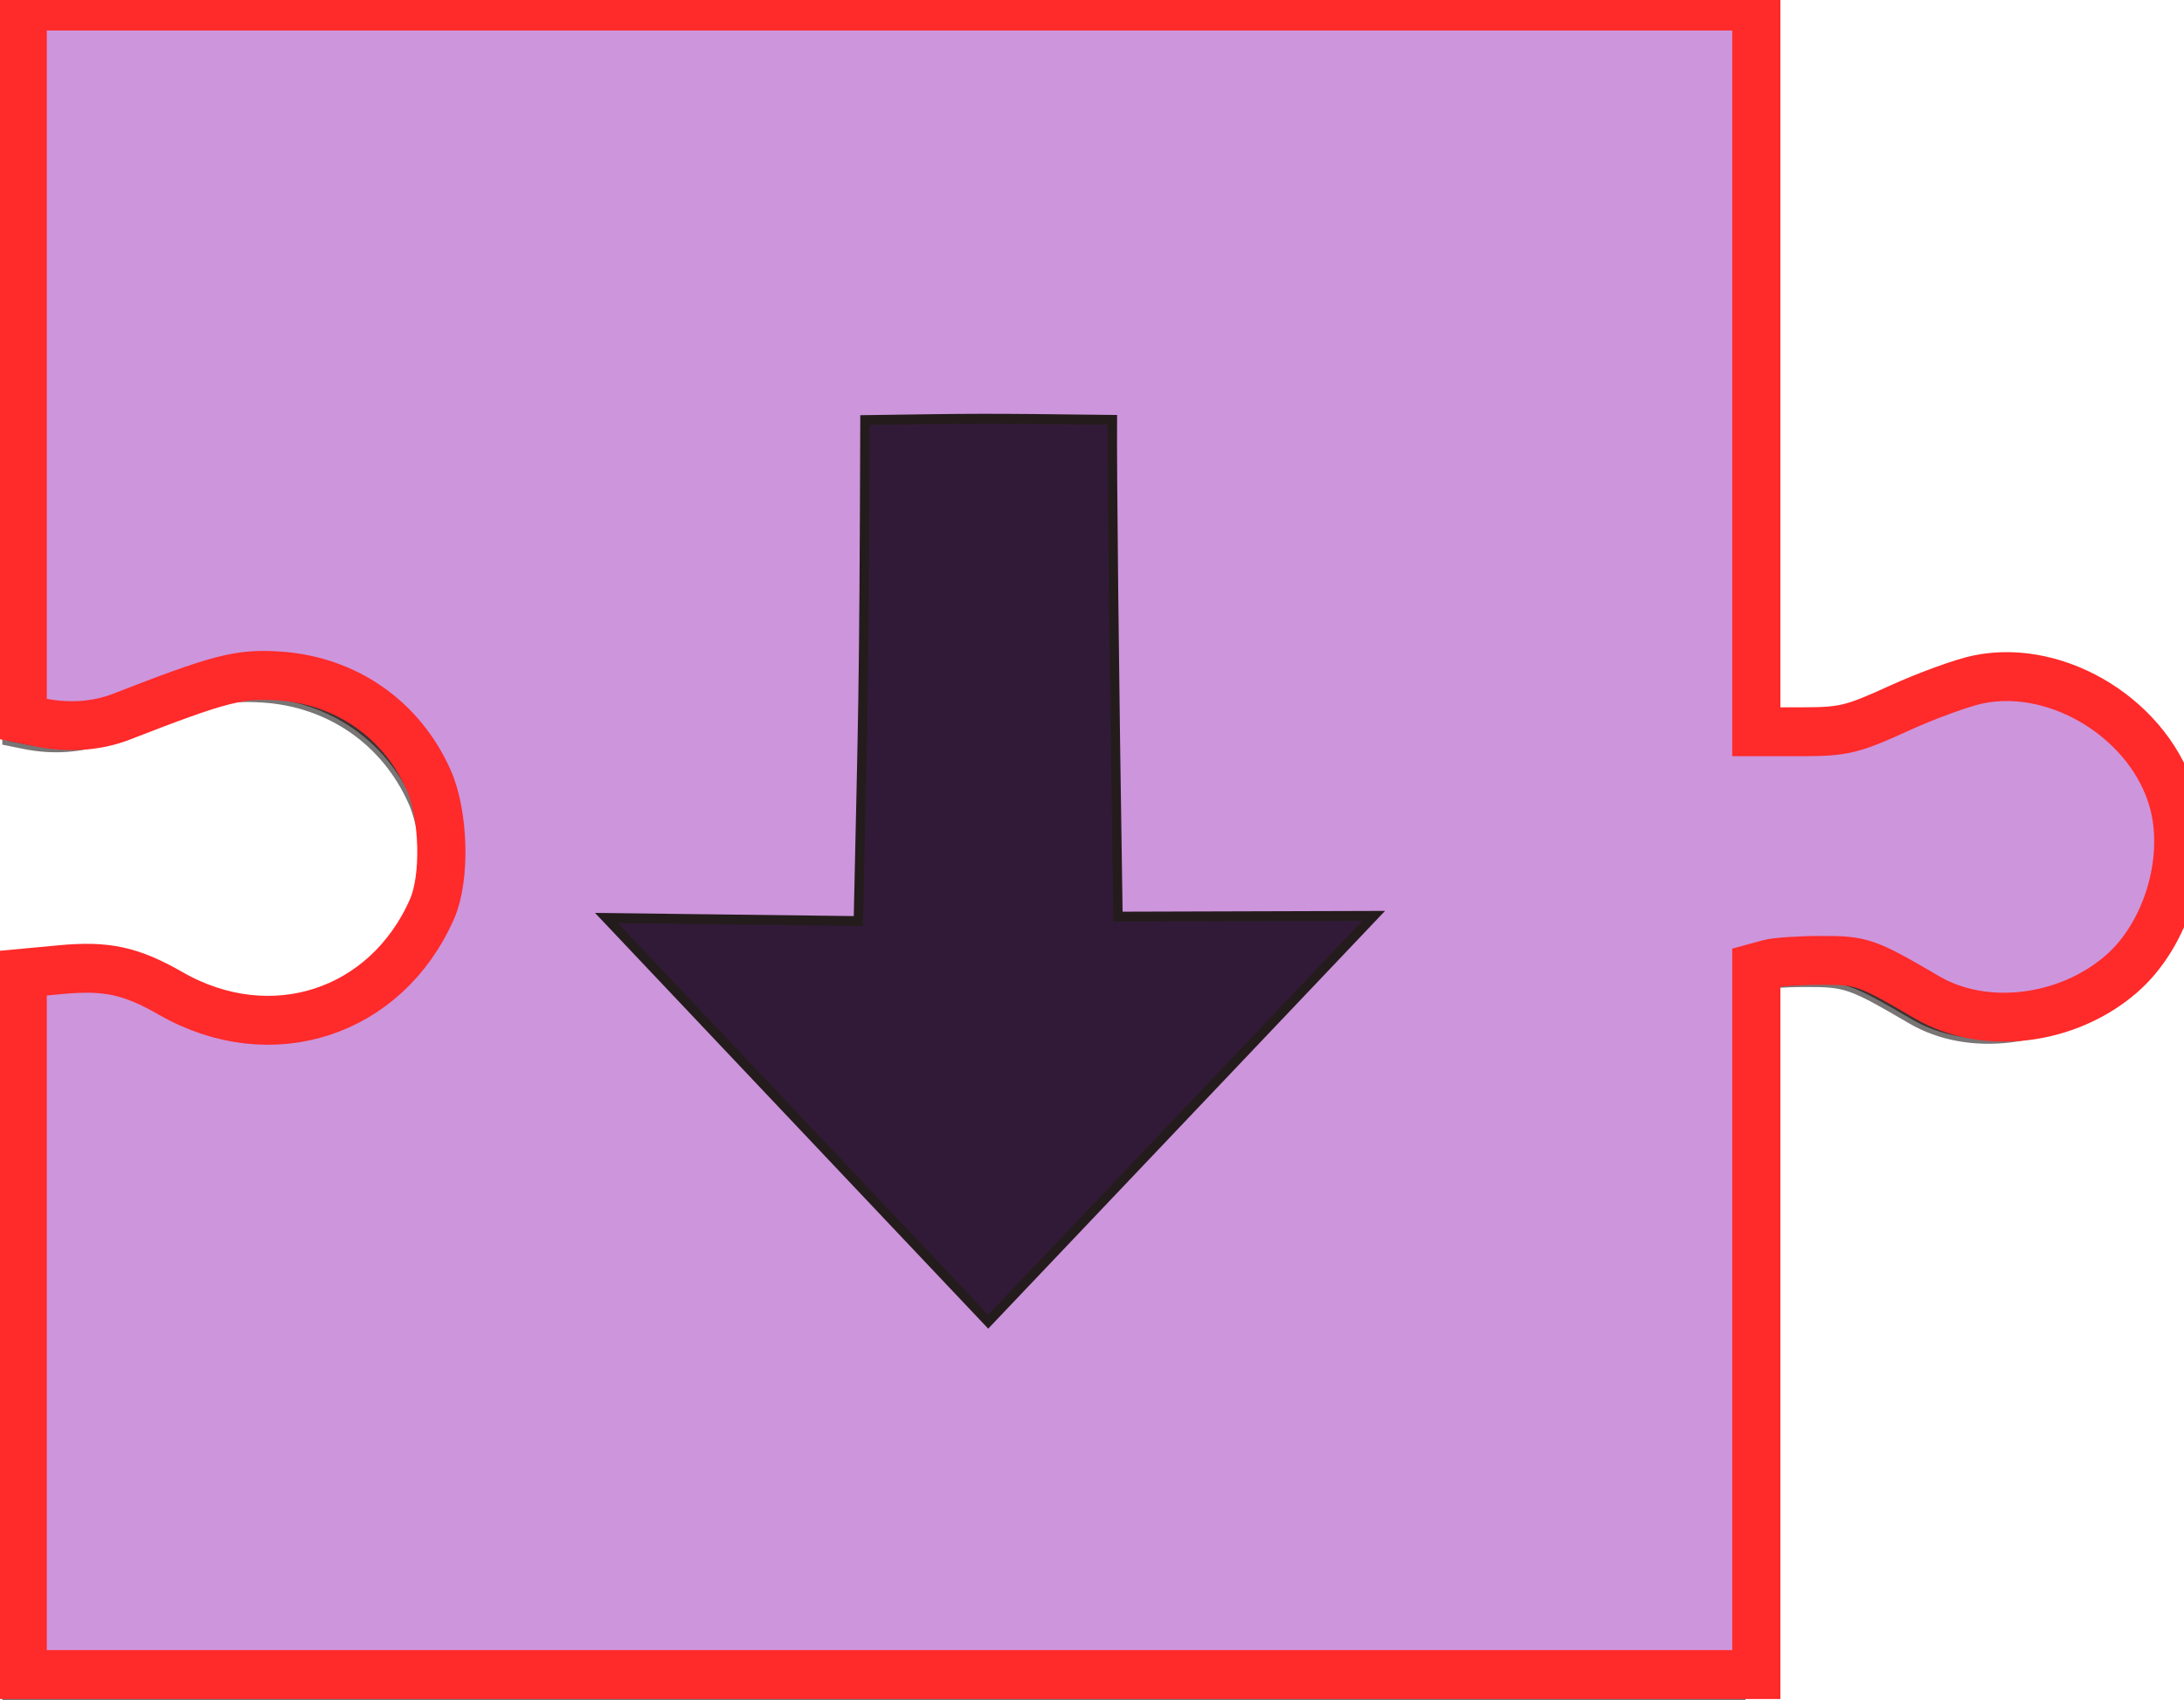
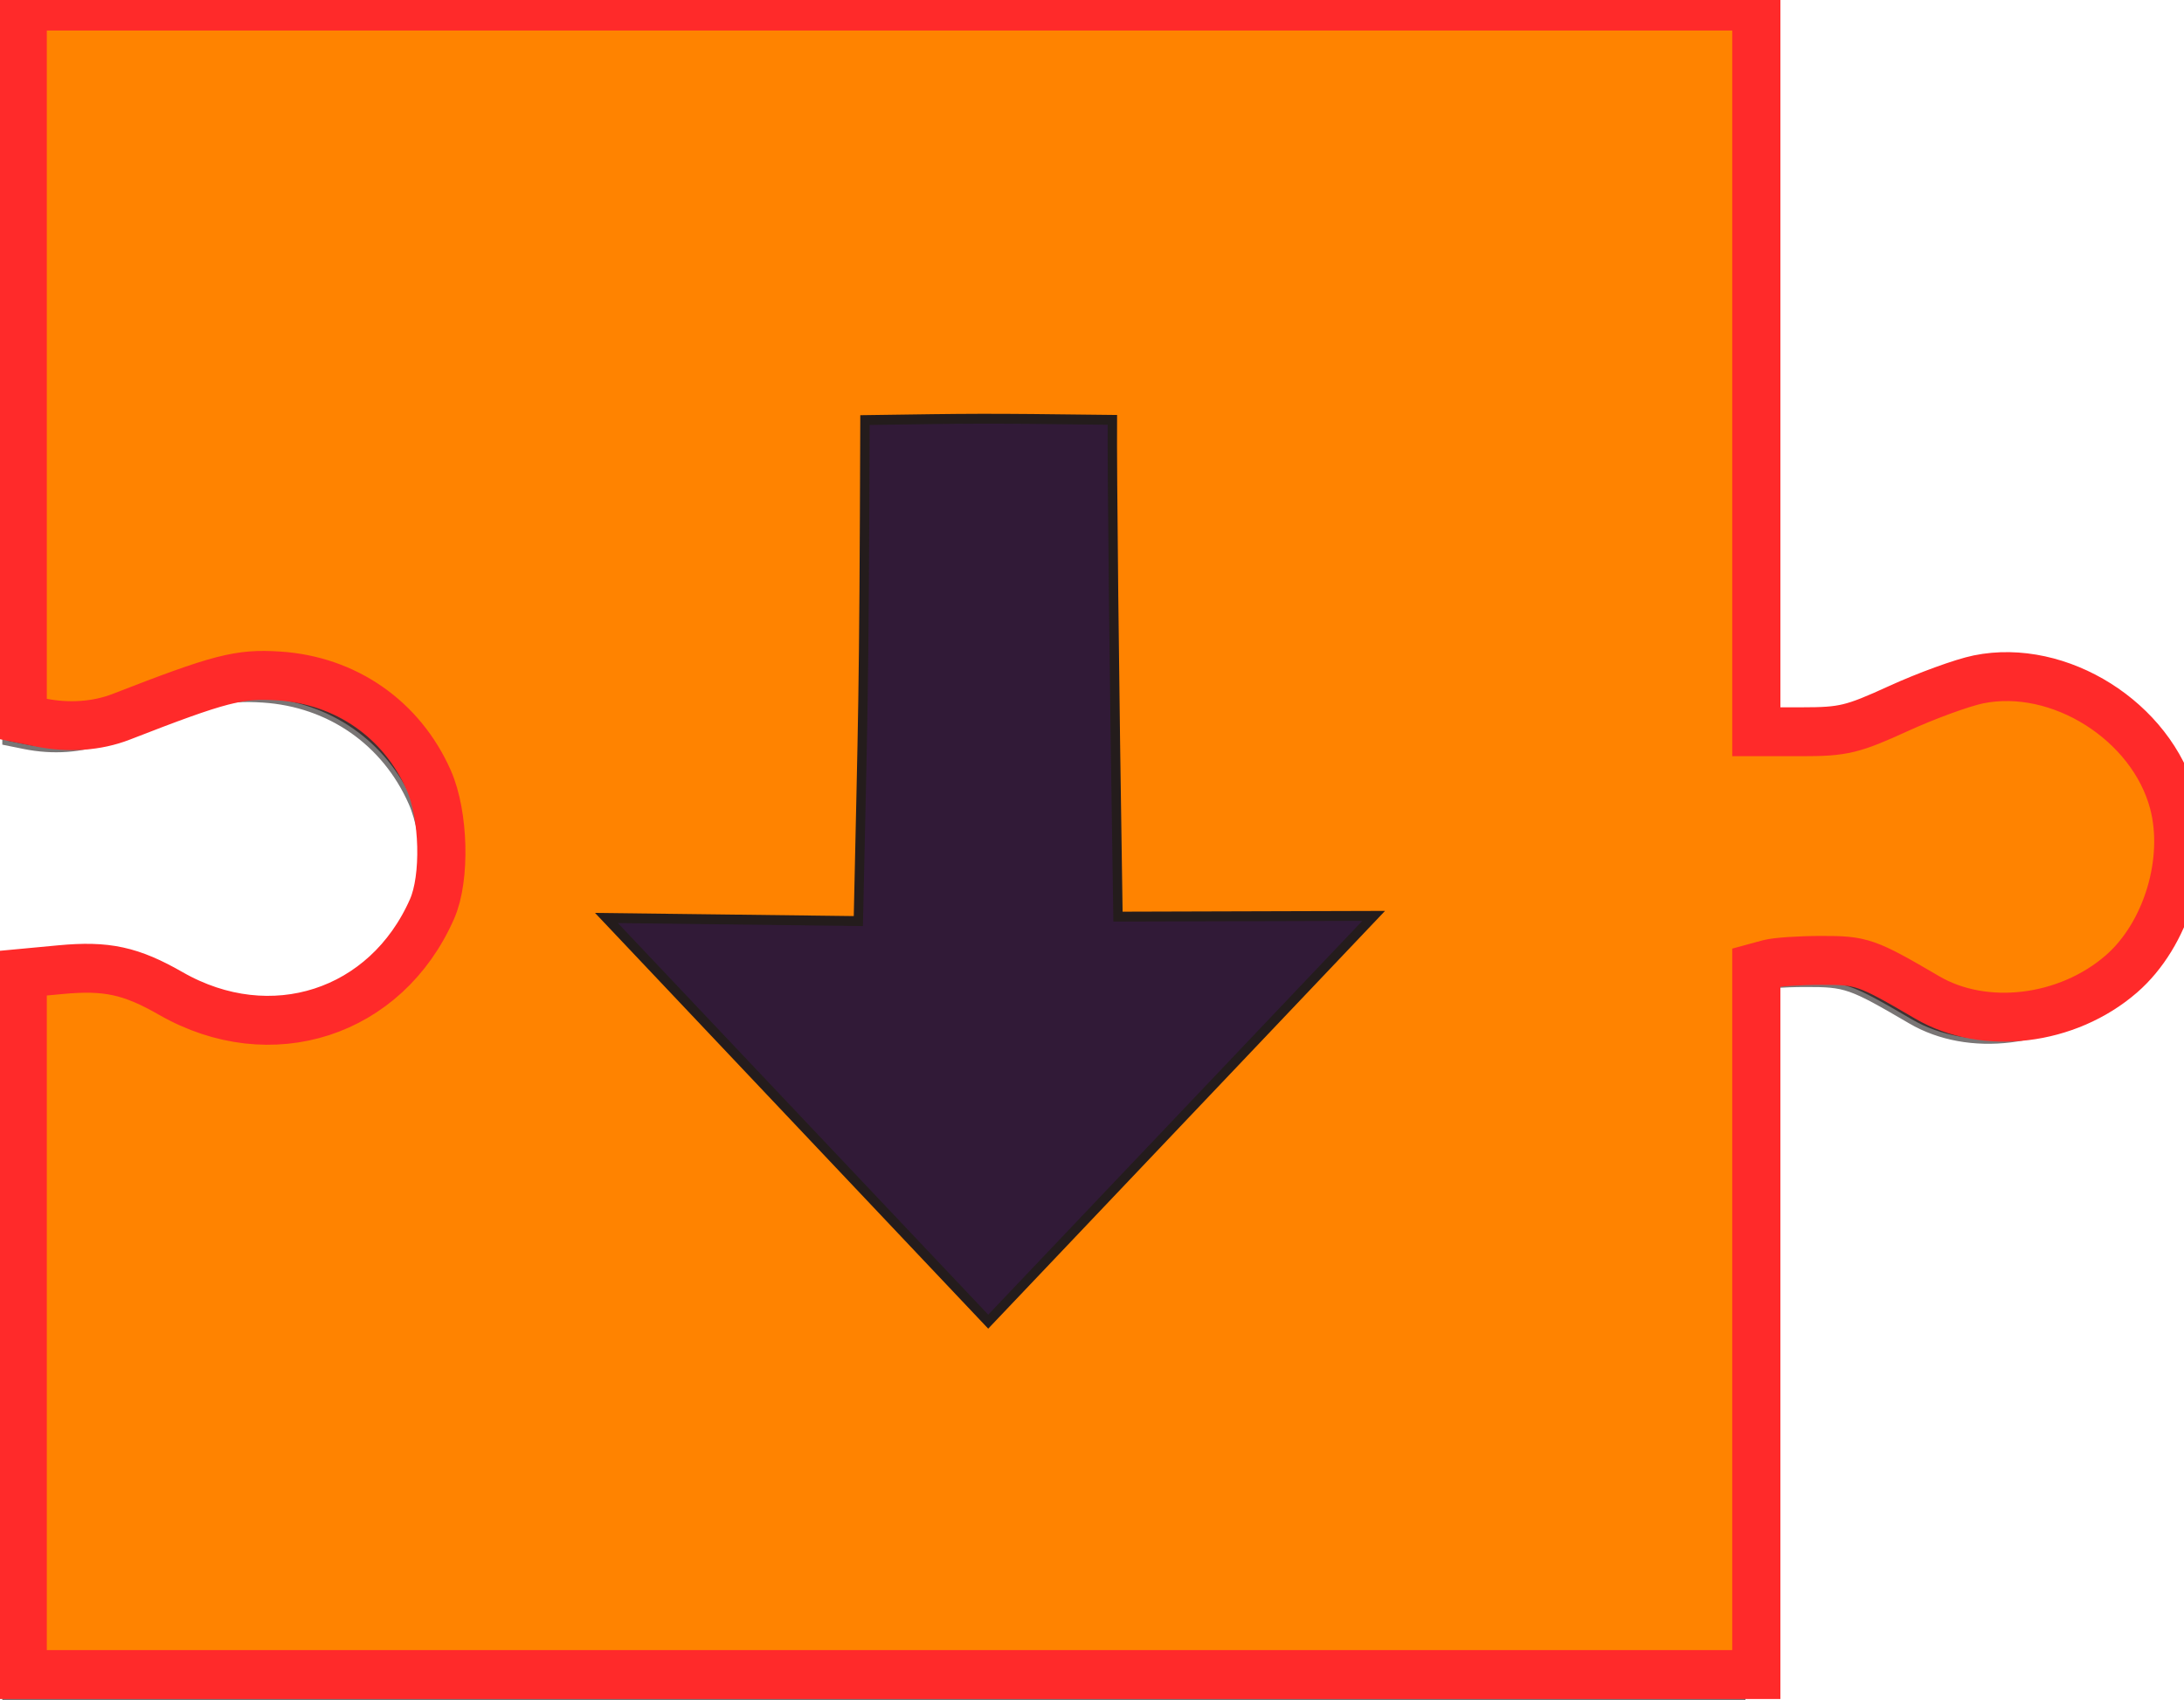
<svg xmlns="http://www.w3.org/2000/svg" width="25.403mm" height="19.764mm" viewBox="0 0 90.011 70.029" id="svg11486" version="1.1">
  <defs id="defs11488" />
  <g id="layer1" transform="translate(-1466.423,239.7951)">
    <g transform="matrix(0.9850902,0,0,1.000043,1286.295,-19.92536)" id="layer1-5">
      <g style="stroke:#241c1c;stroke-width:0.784;stroke-miterlimit:4;stroke-dasharray:none" transform="matrix(0.5104934,0,0,0.5104934,-58.47802,-516.7708)" id="g6452">
        <g style="fill:#6c5353;stroke:#241c1c;stroke-width:0.98;stroke-miterlimit:4;stroke-dasharray:none;stroke-opacity:0.608" id="g6454" transform="matrix(0.7995753,0,0,0.7995753,417.6264,-525.9283)">
          <path id="path6456" d="m 69.659,1521.029 0,-35.406 3.894,-0.36 c 4.698,-0.434 7.196,0.099 11.285,2.407 10.249,5.784 22.069,2.014 26.779,-8.542 1.396,-3.129 1.231,-9.484 -0.337,-12.981 -2.764,-6.164 -8.497,-10.094 -15.371,-10.536 -4.077,-0.262 -6.005,0.229 -16.154,4.12 -2.479,0.95 -5.402,1.153 -8.293,0.575 l -1.803,-0.36 0,-35.985 0,-35.985 88.845,0 88.845,0 0,36.634 0,36.634 4.683,0 c 4.237,0 5.179,-0.223 9.886,-2.343 2.862,-1.288 6.553,-2.614 8.202,-2.945 8.279,-1.663 17.762,4.226 19.975,12.406 1.595,5.894 -0.703,13.377 -5.323,17.332 -5.541,4.743 -14.034,5.758 -19.897,2.38 -6.241,-3.596 -6.695,-3.753 -10.87,-3.745 -2.233,0 -4.645,0.165 -5.359,0.356 l -1.298,0.348 0,35.701 0,35.702 -88.845,0 -88.845,0 0,-35.406 z" style="fill:#6c5353;fill-opacity:1;fill-rule:nonzero;stroke:#241c1c;stroke-width:0.98;stroke-miterlimit:4;stroke-dasharray:none;stroke-dashoffset:0;stroke-opacity:0.608" />
          <g id="g6458" transform="matrix(-4.372795,-4.554597,-4.390008,4.552396,251.8261,1479.723)" style="fill:#6c5353;fill-opacity:1;stroke:#241c1c;stroke-width:0.155;stroke-miterlimit:4;stroke-dasharray:none;stroke-opacity:0.608">
            <g id="g6460" style="fill:#6c5353;fill-opacity:1;stroke:#241c1c;stroke-width:0.155;stroke-miterlimit:4;stroke-dasharray:none;stroke-opacity:0.608" />
            <g id="g6462" style="fill:#6c5353;fill-opacity:1;stroke:#241c1c;stroke-width:0.155;stroke-miterlimit:4;stroke-dasharray:none;stroke-opacity:0.608" />
            <g id="g6464" style="fill:#6c5353;fill-opacity:1;stroke:#241c1c;stroke-width:0.155;stroke-miterlimit:4;stroke-dasharray:none;stroke-opacity:0.608" />
            <g id="g6466" style="fill:#6c5353;fill-opacity:1;stroke:#241c1c;stroke-width:0.155;stroke-miterlimit:4;stroke-dasharray:none;stroke-opacity:0.608" />
            <g id="g6468" style="fill:#6c5353;fill-opacity:1;stroke:#241c1c;stroke-width:0.155;stroke-miterlimit:4;stroke-dasharray:none;stroke-opacity:0.608" />
            <g id="g6470" style="fill:#6c5353;fill-opacity:1;stroke:#241c1c;stroke-width:0.155;stroke-miterlimit:4;stroke-dasharray:none;stroke-opacity:0.608" />
            <g id="g6472" style="fill:#6c5353;fill-opacity:1;stroke:#241c1c;stroke-width:0.155;stroke-miterlimit:4;stroke-dasharray:none;stroke-opacity:0.608" />
            <g id="g6474" style="fill:#6c5353;fill-opacity:1;stroke:#241c1c;stroke-width:0.155;stroke-miterlimit:4;stroke-dasharray:none;stroke-opacity:0.608" />
            <g id="g6476" style="fill:#6c5353;fill-opacity:1;stroke:#241c1c;stroke-width:0.155;stroke-miterlimit:4;stroke-dasharray:none;stroke-opacity:0.608" />
            <g id="g6478" style="fill:#6c5353;fill-opacity:1;stroke:#241c1c;stroke-width:0.155;stroke-miterlimit:4;stroke-dasharray:none;stroke-opacity:0.608" />
            <g id="g6480" style="fill:#6c5353;fill-opacity:1;stroke:#241c1c;stroke-width:0.155;stroke-miterlimit:4;stroke-dasharray:none;stroke-opacity:0.608" />
            <g id="g6482" style="fill:#6c5353;fill-opacity:1;stroke:#241c1c;stroke-width:0.155;stroke-miterlimit:4;stroke-dasharray:none;stroke-opacity:0.608" />
            <g id="g6484" style="fill:#6c5353;fill-opacity:1;stroke:#241c1c;stroke-width:0.155;stroke-miterlimit:4;stroke-dasharray:none;stroke-opacity:0.608" />
            <g id="g6486" style="fill:#6c5353;fill-opacity:1;stroke:#241c1c;stroke-width:0.155;stroke-miterlimit:4;stroke-dasharray:none;stroke-opacity:0.608" />
            <g id="g6488" style="fill:#6c5353;fill-opacity:1;stroke:#241c1c;stroke-width:0.155;stroke-miterlimit:4;stroke-dasharray:none;stroke-opacity:0.608" />
            <g id="g6490" style="fill:#6c5353;fill-opacity:1;stroke:#241c1c;stroke-width:0.155;stroke-miterlimit:4;stroke-dasharray:none;stroke-opacity:0.608" />
          </g>
        </g>
        <g style="stroke:#241c1c;stroke-width:0.784;stroke-miterlimit:4;stroke-dasharray:none" id="g6492">
          <g style="stroke:#241c1c;stroke-width:0.98;stroke-miterlimit:4;stroke-dasharray:none" transform="matrix(0.7995753,0,0,0.7995753,418.9087,-527.6858)" id="g6494">
-             <path id="path6496" d="m 69.659,1521.029 0,-35.406 3.894,-0.36 c 4.698,-0.434 7.196,0.099 11.285,2.407 10.249,5.784 22.069,2.014 26.779,-8.542 1.396,-3.129 1.231,-9.484 -0.337,-12.981 -2.764,-6.164 -8.497,-10.094 -15.371,-10.536 -4.077,-0.262 -6.005,0.229 -16.154,4.12 -2.479,0.95 -5.402,1.153 -8.293,0.575 l -1.803,-0.36 0,-35.985 0,-35.985 88.845,0 88.845,0 0,36.634 0,36.634 4.683,0 c 4.237,0 5.179,-0.223 9.886,-2.343 2.862,-1.288 6.553,-2.614 8.202,-2.945 8.279,-1.663 17.762,4.226 19.975,12.406 1.595,5.894 -0.703,13.377 -5.323,17.332 -5.541,4.743 -14.034,5.758 -19.897,2.38 -6.241,-3.596 -6.695,-3.753 -10.87,-3.745 -2.233,0 -4.645,0.165 -5.359,0.356 l -1.298,0.348 0,35.701 0,35.702 -88.845,0 -88.845,0 0,-35.406 z" style="fill:#cd95dc;fill-opacity:1;fill-rule:nonzero;stroke:#ff2a2a;stroke-width:4.937;stroke-miterlimit:4;stroke-dasharray:none;stroke-dashoffset:0;stroke-opacity:1" />
+             <path id="path6496" d="m 69.659,1521.029 0,-35.406 3.894,-0.36 c 4.698,-0.434 7.196,0.099 11.285,2.407 10.249,5.784 22.069,2.014 26.779,-8.542 1.396,-3.129 1.231,-9.484 -0.337,-12.981 -2.764,-6.164 -8.497,-10.094 -15.371,-10.536 -4.077,-0.262 -6.005,0.229 -16.154,4.12 -2.479,0.95 -5.402,1.153 -8.293,0.575 l -1.803,-0.36 0,-35.985 0,-35.985 88.845,0 88.845,0 0,36.634 0,36.634 4.683,0 c 4.237,0 5.179,-0.223 9.886,-2.343 2.862,-1.288 6.553,-2.614 8.202,-2.945 8.279,-1.663 17.762,4.226 19.975,12.406 1.595,5.894 -0.703,13.377 -5.323,17.332 -5.541,4.743 -14.034,5.758 -19.897,2.38 -6.241,-3.596 -6.695,-3.753 -10.87,-3.745 -2.233,0 -4.645,0.165 -5.359,0.356 l -1.298,0.348 0,35.701 0,35.702 -88.845,0 -88.845,0 0,-35.406 z" style="fill:#ff8300;fill-opacity:1;fill-rule:nonzero;stroke:#ff2a2a;stroke-width:4.937;stroke-miterlimit:4;stroke-dasharray:none;stroke-dashoffset:0;stroke-opacity:1" />
            <g id="g6498" transform="matrix(-4.372795,-4.554597,-4.390008,4.552396,251.8261,1479.723)" style="fill:#311a37;fill-opacity:1;stroke:#241c1c;stroke-width:0.155;stroke-miterlimit:4;stroke-dasharray:none">
              <g id="g6500" style="fill:#311a37;fill-opacity:1;stroke:#241c1c;stroke-width:0.155;stroke-miterlimit:4;stroke-dasharray:none">
                <path id="path6502" d="M 16.43,5.466 C 15.124,4.124 15.146,4.14 13.539,2.569 12.975,3.139 10.768,5.29 7.955,8 l -2.982,-3 0,9 8.949,0 -2.98,-2.913 c 2.303,-2.4 2.286,-2.409 5.488,-5.621 z" style="fill:#311a37;fill-opacity:1;stroke:#241c1c;stroke-width:0.155;stroke-miterlimit:4;stroke-dasharray:none" />
              </g>
              <g id="g6504" style="fill:#311a37;fill-opacity:1;stroke:#241c1c;stroke-width:0.155;stroke-miterlimit:4;stroke-dasharray:none" />
              <g id="g6506" style="fill:#311a37;fill-opacity:1;stroke:#241c1c;stroke-width:0.155;stroke-miterlimit:4;stroke-dasharray:none" />
              <g id="g6508" style="fill:#311a37;fill-opacity:1;stroke:#241c1c;stroke-width:0.155;stroke-miterlimit:4;stroke-dasharray:none" />
              <g id="g6510" style="fill:#311a37;fill-opacity:1;stroke:#241c1c;stroke-width:0.155;stroke-miterlimit:4;stroke-dasharray:none" />
              <g id="g6512" style="fill:#311a37;fill-opacity:1;stroke:#241c1c;stroke-width:0.155;stroke-miterlimit:4;stroke-dasharray:none" />
              <g id="g6514" style="fill:#311a37;fill-opacity:1;stroke:#241c1c;stroke-width:0.155;stroke-miterlimit:4;stroke-dasharray:none" />
              <g id="g6516" style="fill:#311a37;fill-opacity:1;stroke:#241c1c;stroke-width:0.155;stroke-miterlimit:4;stroke-dasharray:none" />
              <g id="g6518" style="fill:#311a37;fill-opacity:1;stroke:#241c1c;stroke-width:0.155;stroke-miterlimit:4;stroke-dasharray:none" />
              <g id="g6520" style="fill:#311a37;fill-opacity:1;stroke:#241c1c;stroke-width:0.155;stroke-miterlimit:4;stroke-dasharray:none" />
              <g id="g6522" style="fill:#311a37;fill-opacity:1;stroke:#241c1c;stroke-width:0.155;stroke-miterlimit:4;stroke-dasharray:none" />
              <g id="g6524" style="fill:#311a37;fill-opacity:1;stroke:#241c1c;stroke-width:0.155;stroke-miterlimit:4;stroke-dasharray:none" />
              <g id="g6526" style="fill:#311a37;fill-opacity:1;stroke:#241c1c;stroke-width:0.155;stroke-miterlimit:4;stroke-dasharray:none" />
              <g id="g6528" style="fill:#311a37;fill-opacity:1;stroke:#241c1c;stroke-width:0.155;stroke-miterlimit:4;stroke-dasharray:none" />
              <g id="g6530" style="fill:#311a37;fill-opacity:1;stroke:#241c1c;stroke-width:0.155;stroke-miterlimit:4;stroke-dasharray:none" />
              <g id="g6532" style="fill:#311a37;fill-opacity:1;stroke:#241c1c;stroke-width:0.155;stroke-miterlimit:4;stroke-dasharray:none" />
            </g>
          </g>
        </g>
      </g>
    </g>
  </g>
</svg>
